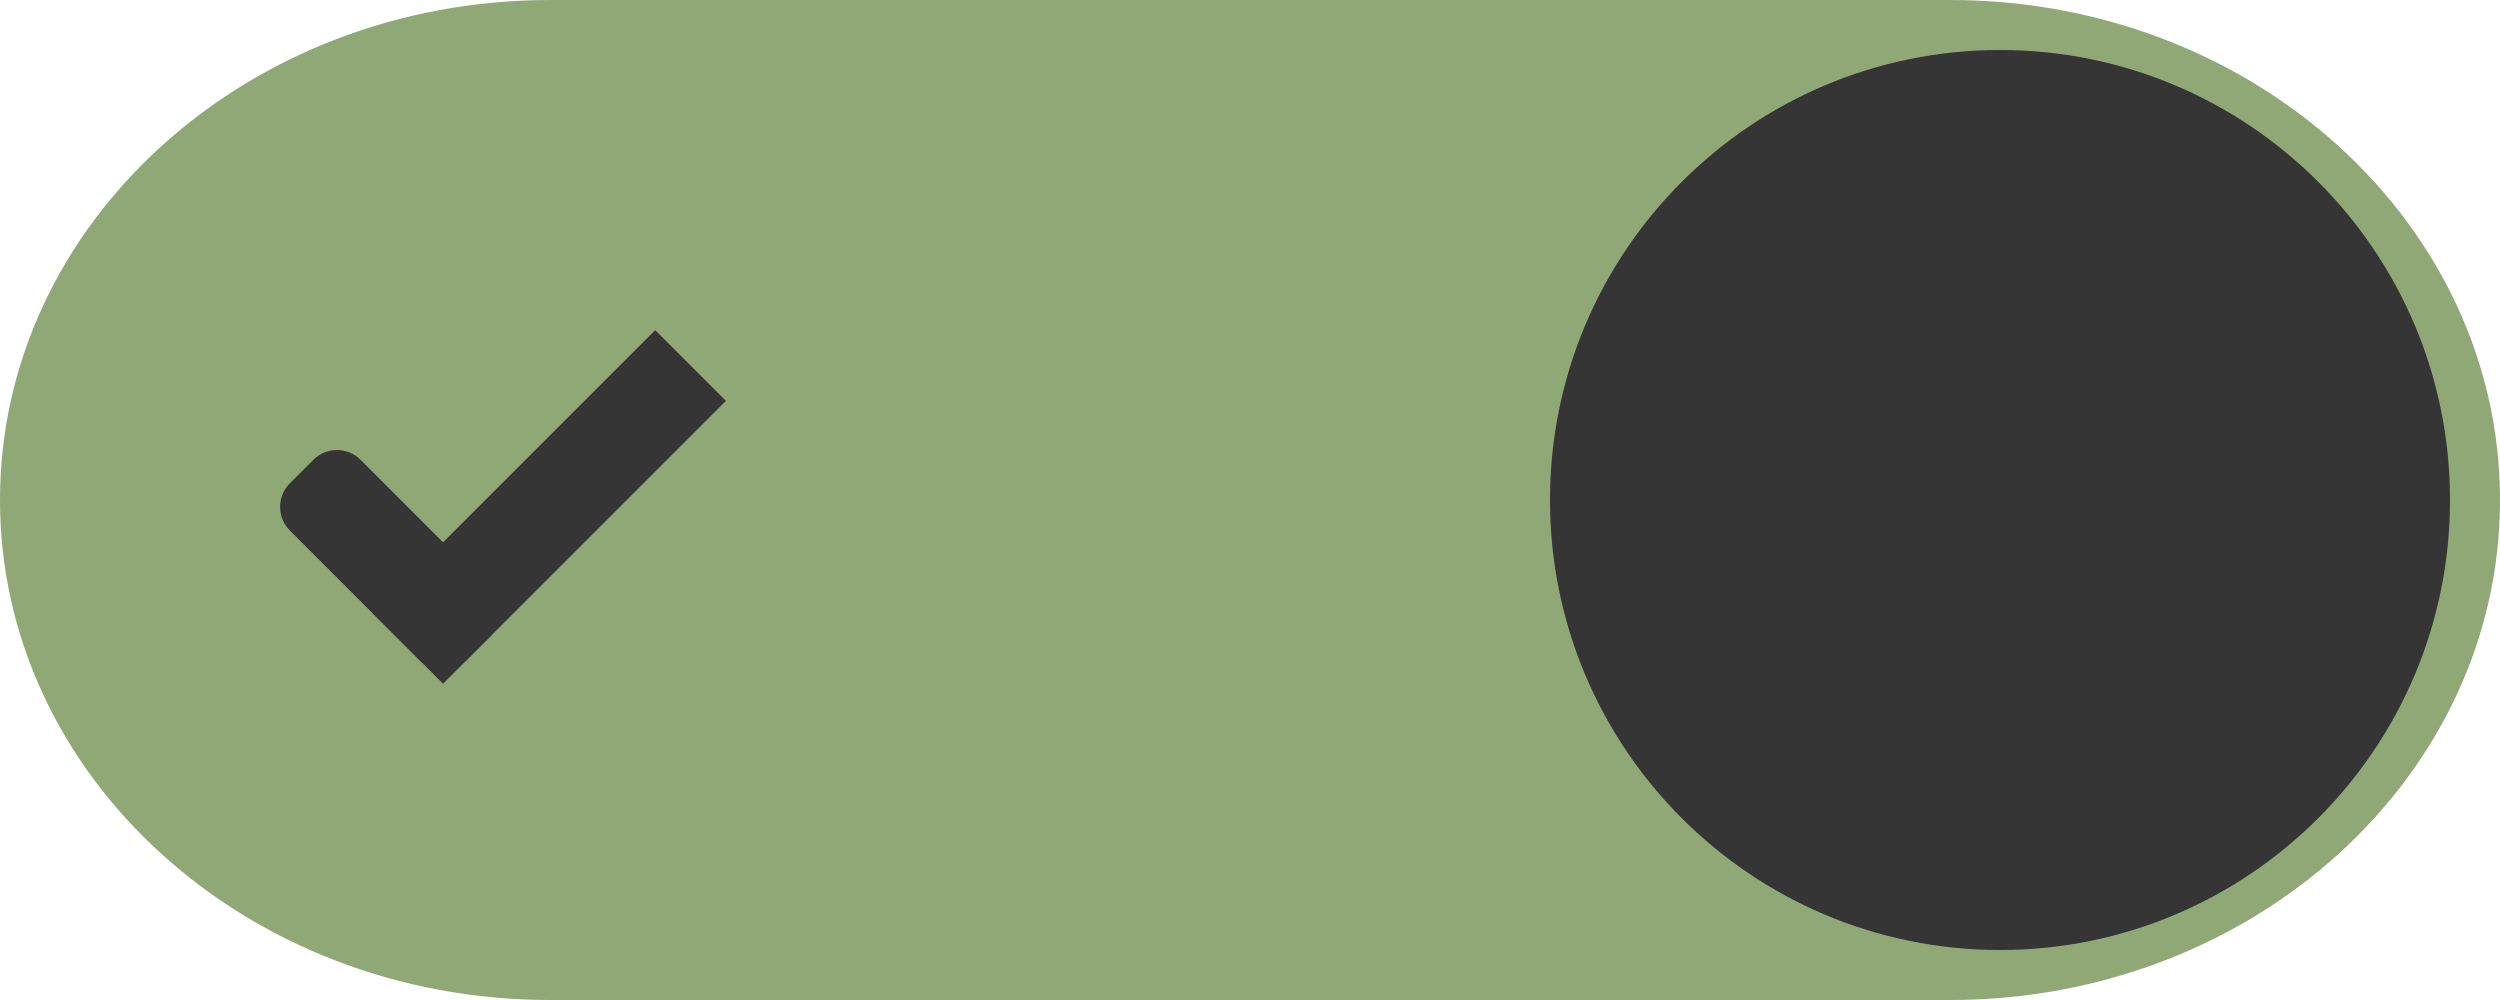
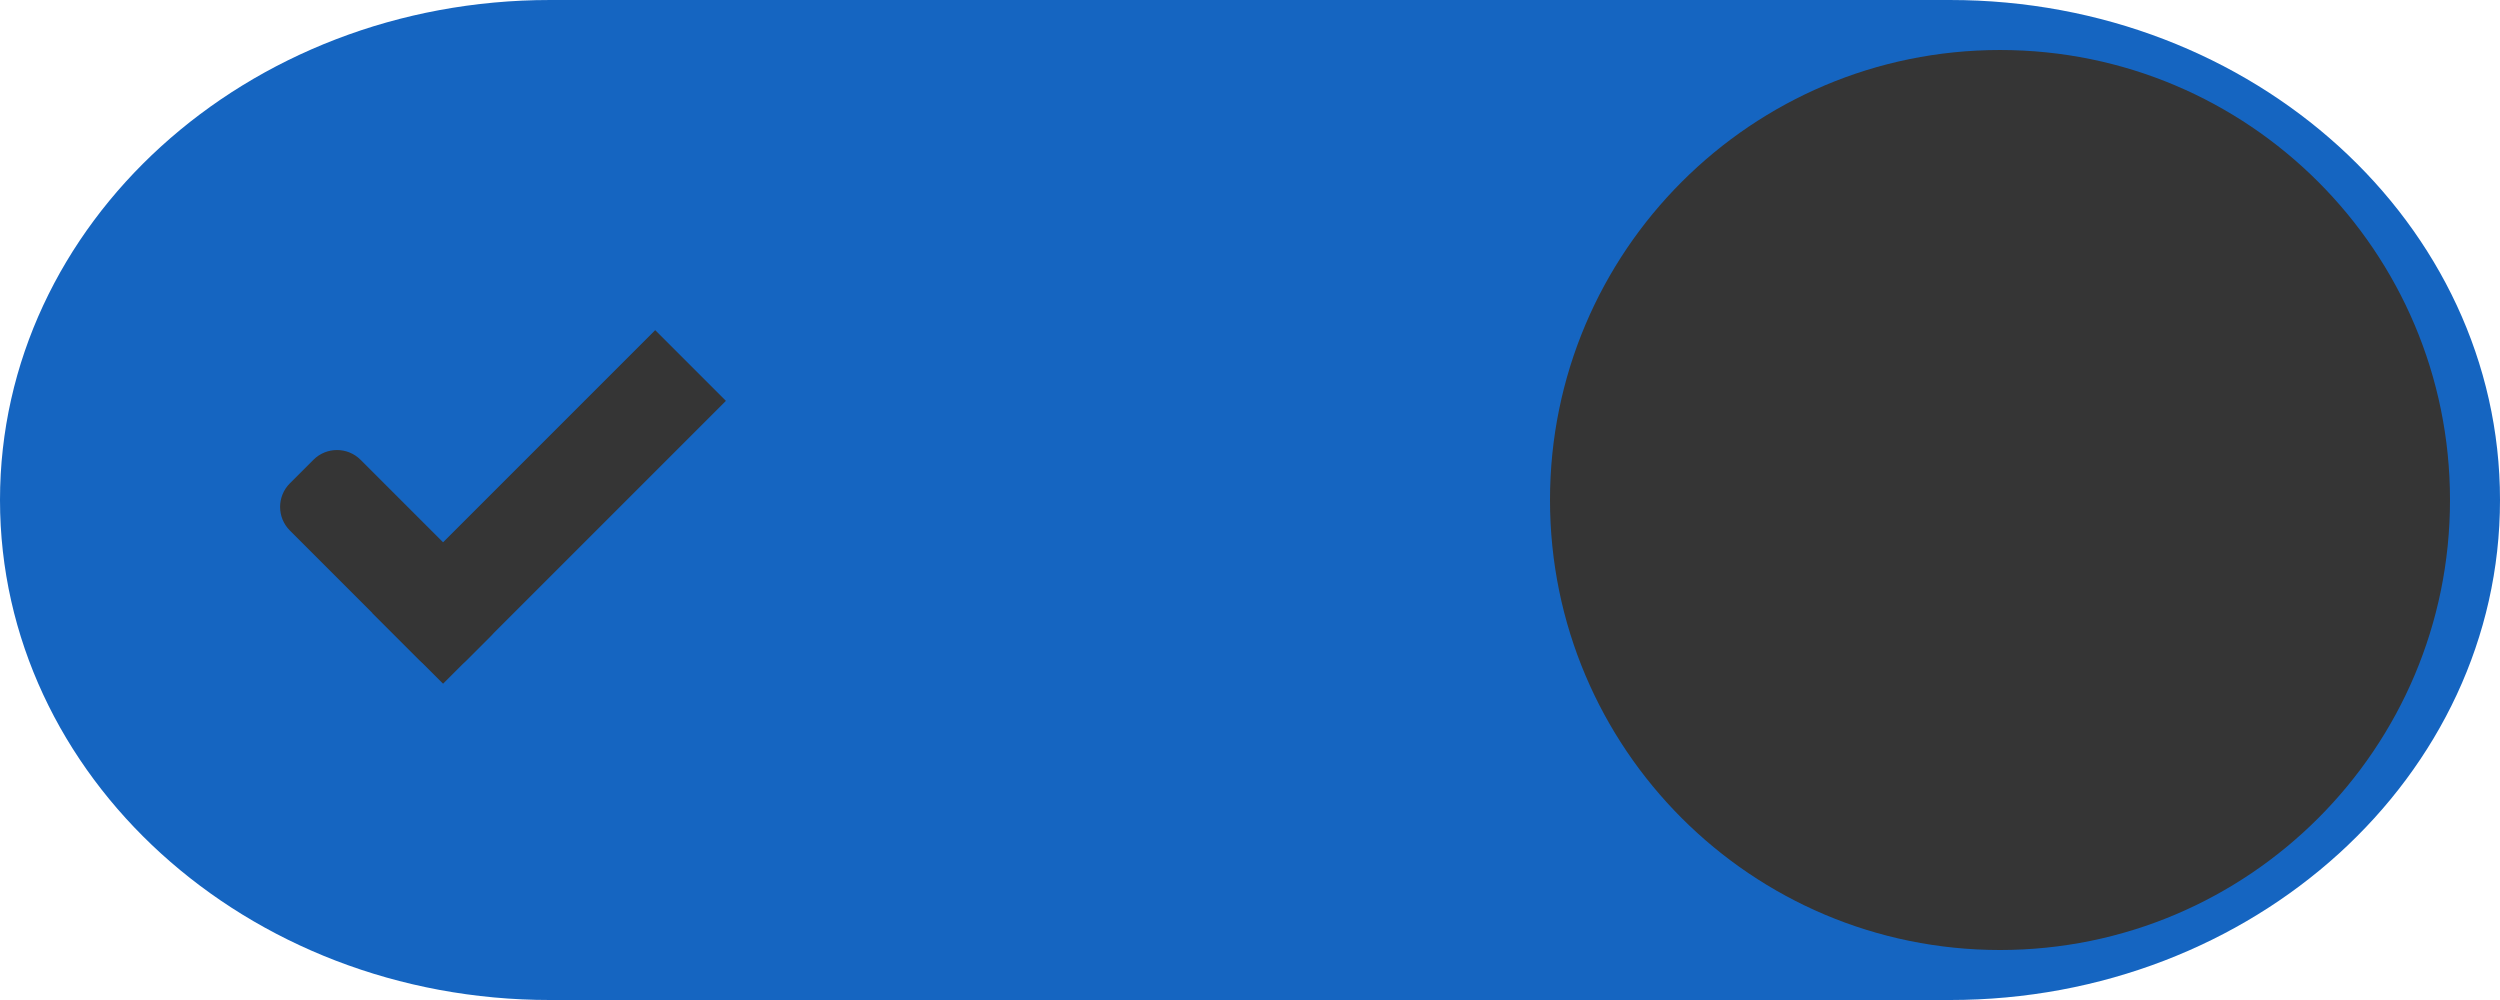
<svg xmlns="http://www.w3.org/2000/svg" width="50" height="20" id="svg7539" version="1.1">
  <defs id="defs7541">
    <linearGradient id="linearGradient4695-1-4-3-5-0-6">
      <stop id="stop4697-9-9-7-0-1-5" style="stop-color:#000000;stop-opacity:1;" offset="0" />
      <stop id="stop4699-5-8-9-0-4-0" style="stop-color:#000000;stop-opacity:0" offset="1" />
    </linearGradient>
    <linearGradient id="linearGradient3768-6">
      <stop style="stop-color:#0f0f0f;stop-opacity:1;" offset="0" id="stop3770-0" />
      <stop id="stop3778-6" offset="0.078" style="stop-color:#171717;stop-opacity:1;" />
      <stop style="stop-color:#171717;stop-opacity:1;" offset="0.974" id="stop3774-2" />
      <stop style="stop-color:#1b1b1b;stop-opacity:1;" offset="1" id="stop3776-2" />
    </linearGradient>
    <linearGradient id="linearGradient3969-0-4">
      <stop style="stop-color:#353537;stop-opacity:1;" offset="0" id="stop3971-2-6" />
      <stop style="stop-color:#4d4f52;stop-opacity:1;" offset="1" id="stop3973-0-1" />
    </linearGradient>
    <linearGradient id="linearGradient3938">
      <stop id="stop3940" offset="0" style="stop-color:#ffffff;stop-opacity:0;" />
      <stop id="stop3942" offset="1" style="stop-color:#ffffff;stop-opacity:0.549;" />
    </linearGradient>
    <linearGradient id="linearGradient6523">
      <stop id="stop6525" offset="0" style="stop-color:#1a1a1a;stop-opacity:1;" />
      <stop id="stop6527" offset="1" style="stop-color:#1a1a1a;stop-opacity:0;" />
    </linearGradient>
    <linearGradient id="linearGradient3938-6">
      <stop id="stop3940-4" offset="0" style="stop-color:#bebebe;stop-opacity:1;" />
      <stop id="stop3942-8" offset="1" style="stop-color:#ffffff;stop-opacity:1;" />
    </linearGradient>
  </defs>
  <g id="layer1" transform="translate(-120,88)">
    <g transform="translate(-886,-448)" style="display:inline;opacity:1" id="switch-active-dark">
      <g id="layer1-9-0-51" transform="translate(885,450)" style="display:inline;opacity:1">
        <g style="display:inline" transform="translate(120,-117)" id="switch-active-8-8">
          <g id="g3900-1-87-0" transform="translate(0,-1004.362)">
            <rect style="display:inline;opacity:0;fill:#434343;fill-opacity:1;stroke:none;stroke-width:1;stroke-linecap:butt;stroke-linejoin:miter;stroke-miterlimit:4;stroke-dasharray:none;stroke-dashoffset:0;stroke-opacity:1" id="rect5465-3-3-3" width="52" height="24" x="0" y="1029.362" />
-             <rect style="fill:#8fa876;fill-opacity:1;fill-rule:nonzero;stroke:none" id="rect2987-0-8-7" width="50" height="20" x="1" y="1031.362" ry="11" rx="11" />
+             <rect style="fill:#1565c1;fill-opacity:1;fill-rule:nonzero;stroke:none" id="rect2987-0-8-7" width="50" height="20" x="1" y="1031.362" ry="11" rx="11" />
            <circle style="fill:#353535;fill-opacity:1;fill-rule:nonzero;stroke:none" id="path3759-0-75" cx="41" cy="1041.362" r="9" />
          </g>
        </g>
      </g>
      <g transform="translate(-1.000316,0)" id="g4816-8">
        <rect transform="matrix(0.7071068,0.7071068,-0.7071068,0.7071068,0,0)" ry="0.667" rx="0.667" y="-456.095" x="977.55" height="2" width="5" id="rect3977-39-2-13" style="display:inline;opacity:1;fill:#353535;fill-opacity:1;stroke:none" />
        <rect transform="matrix(0.7071068,0.7071068,-0.7071068,0.7071068,0,0)" ry="0" y="-462.095" x="980.55" height="8" width="2" id="rect3979-7-0-65" style="display:inline;opacity:1;fill:#353535;fill-opacity:1;stroke:none" />
      </g>
    </g>
  </g>
</svg>
